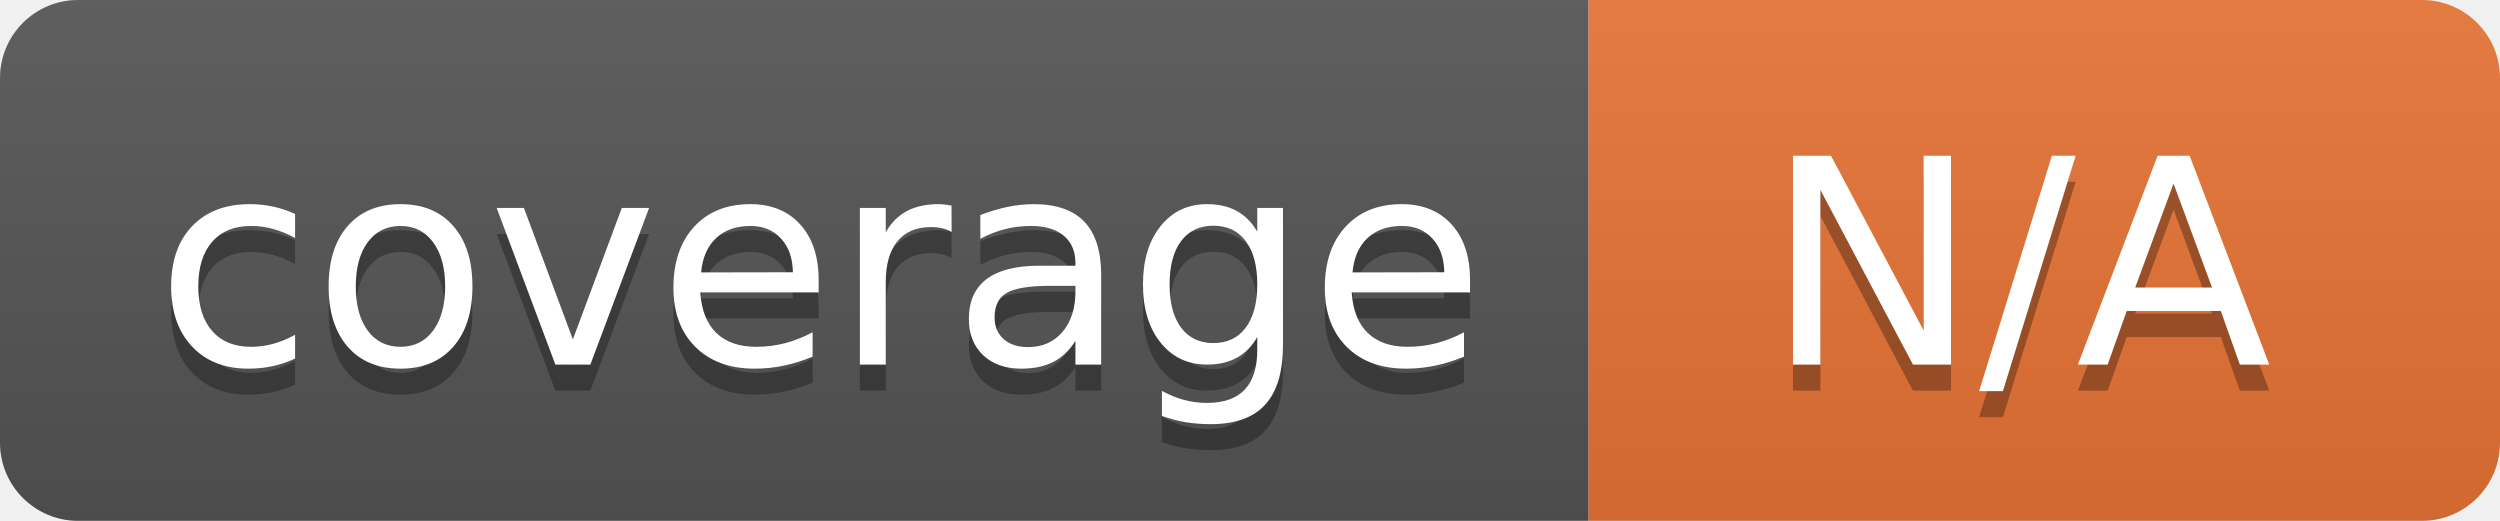
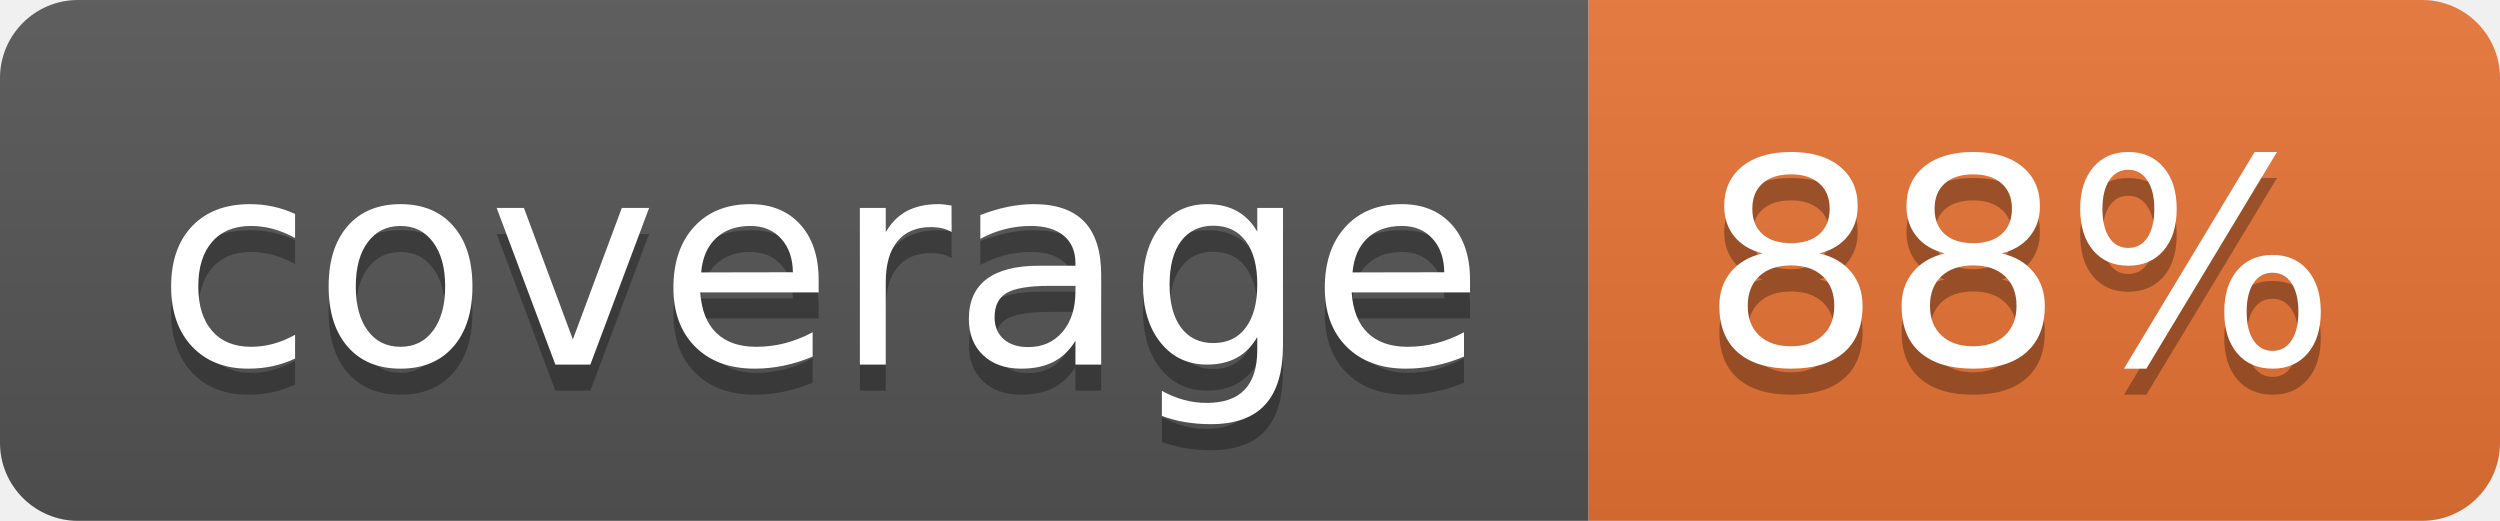
<svg xmlns="http://www.w3.org/2000/svg" width="96" height="20">
  <linearGradient id="b" x2="0" y2="100%">
    <stop offset="0" stop-color="#bbb" stop-opacity=".1" />
    <stop offset="1" stop-opacity=".1" />
  </linearGradient>
  <clipPath id="a">
    <rect width="96" height="20" rx="3" fill="#fff" />
  </clipPath>
  <g clip-path="url(#a)">
    <path fill="#555" d="M0 0h61v20H0z" />
    <path fill="#E87435" d="M61 0h35v20H61z" />
    <path fill="url(#b)" d="M0 0h96v20H0z" />
  </g>
  <g fill="#fff" text-anchor="middle" font-family="DejaVu Sans,Verdana,Geneva,sans-serif" font-size="110">
    <text x="315" y="150" fill="#010101" fill-opacity=".3" transform="scale(.1)" textLength="510">coverage</text>
    <text x="315" y="140" transform="scale(.1)" textLength="510">coverage</text>
-     <text x="775" y="150" fill="#010101" fill-opacity=".3" transform="scale(.1)" textLength="250">N/A</text>
-     <text x="775" y="140" transform="scale(.1)" textLength="250">N/A</text>
+     <text x="775" y="150" fill="#010101" fill-opacity=".3" transform="scale(.1)" textLength="250">88%</text>
+     <text x="775" y="140" transform="scale(.1)" textLength="250">88%</text>
  </g>
</svg>
